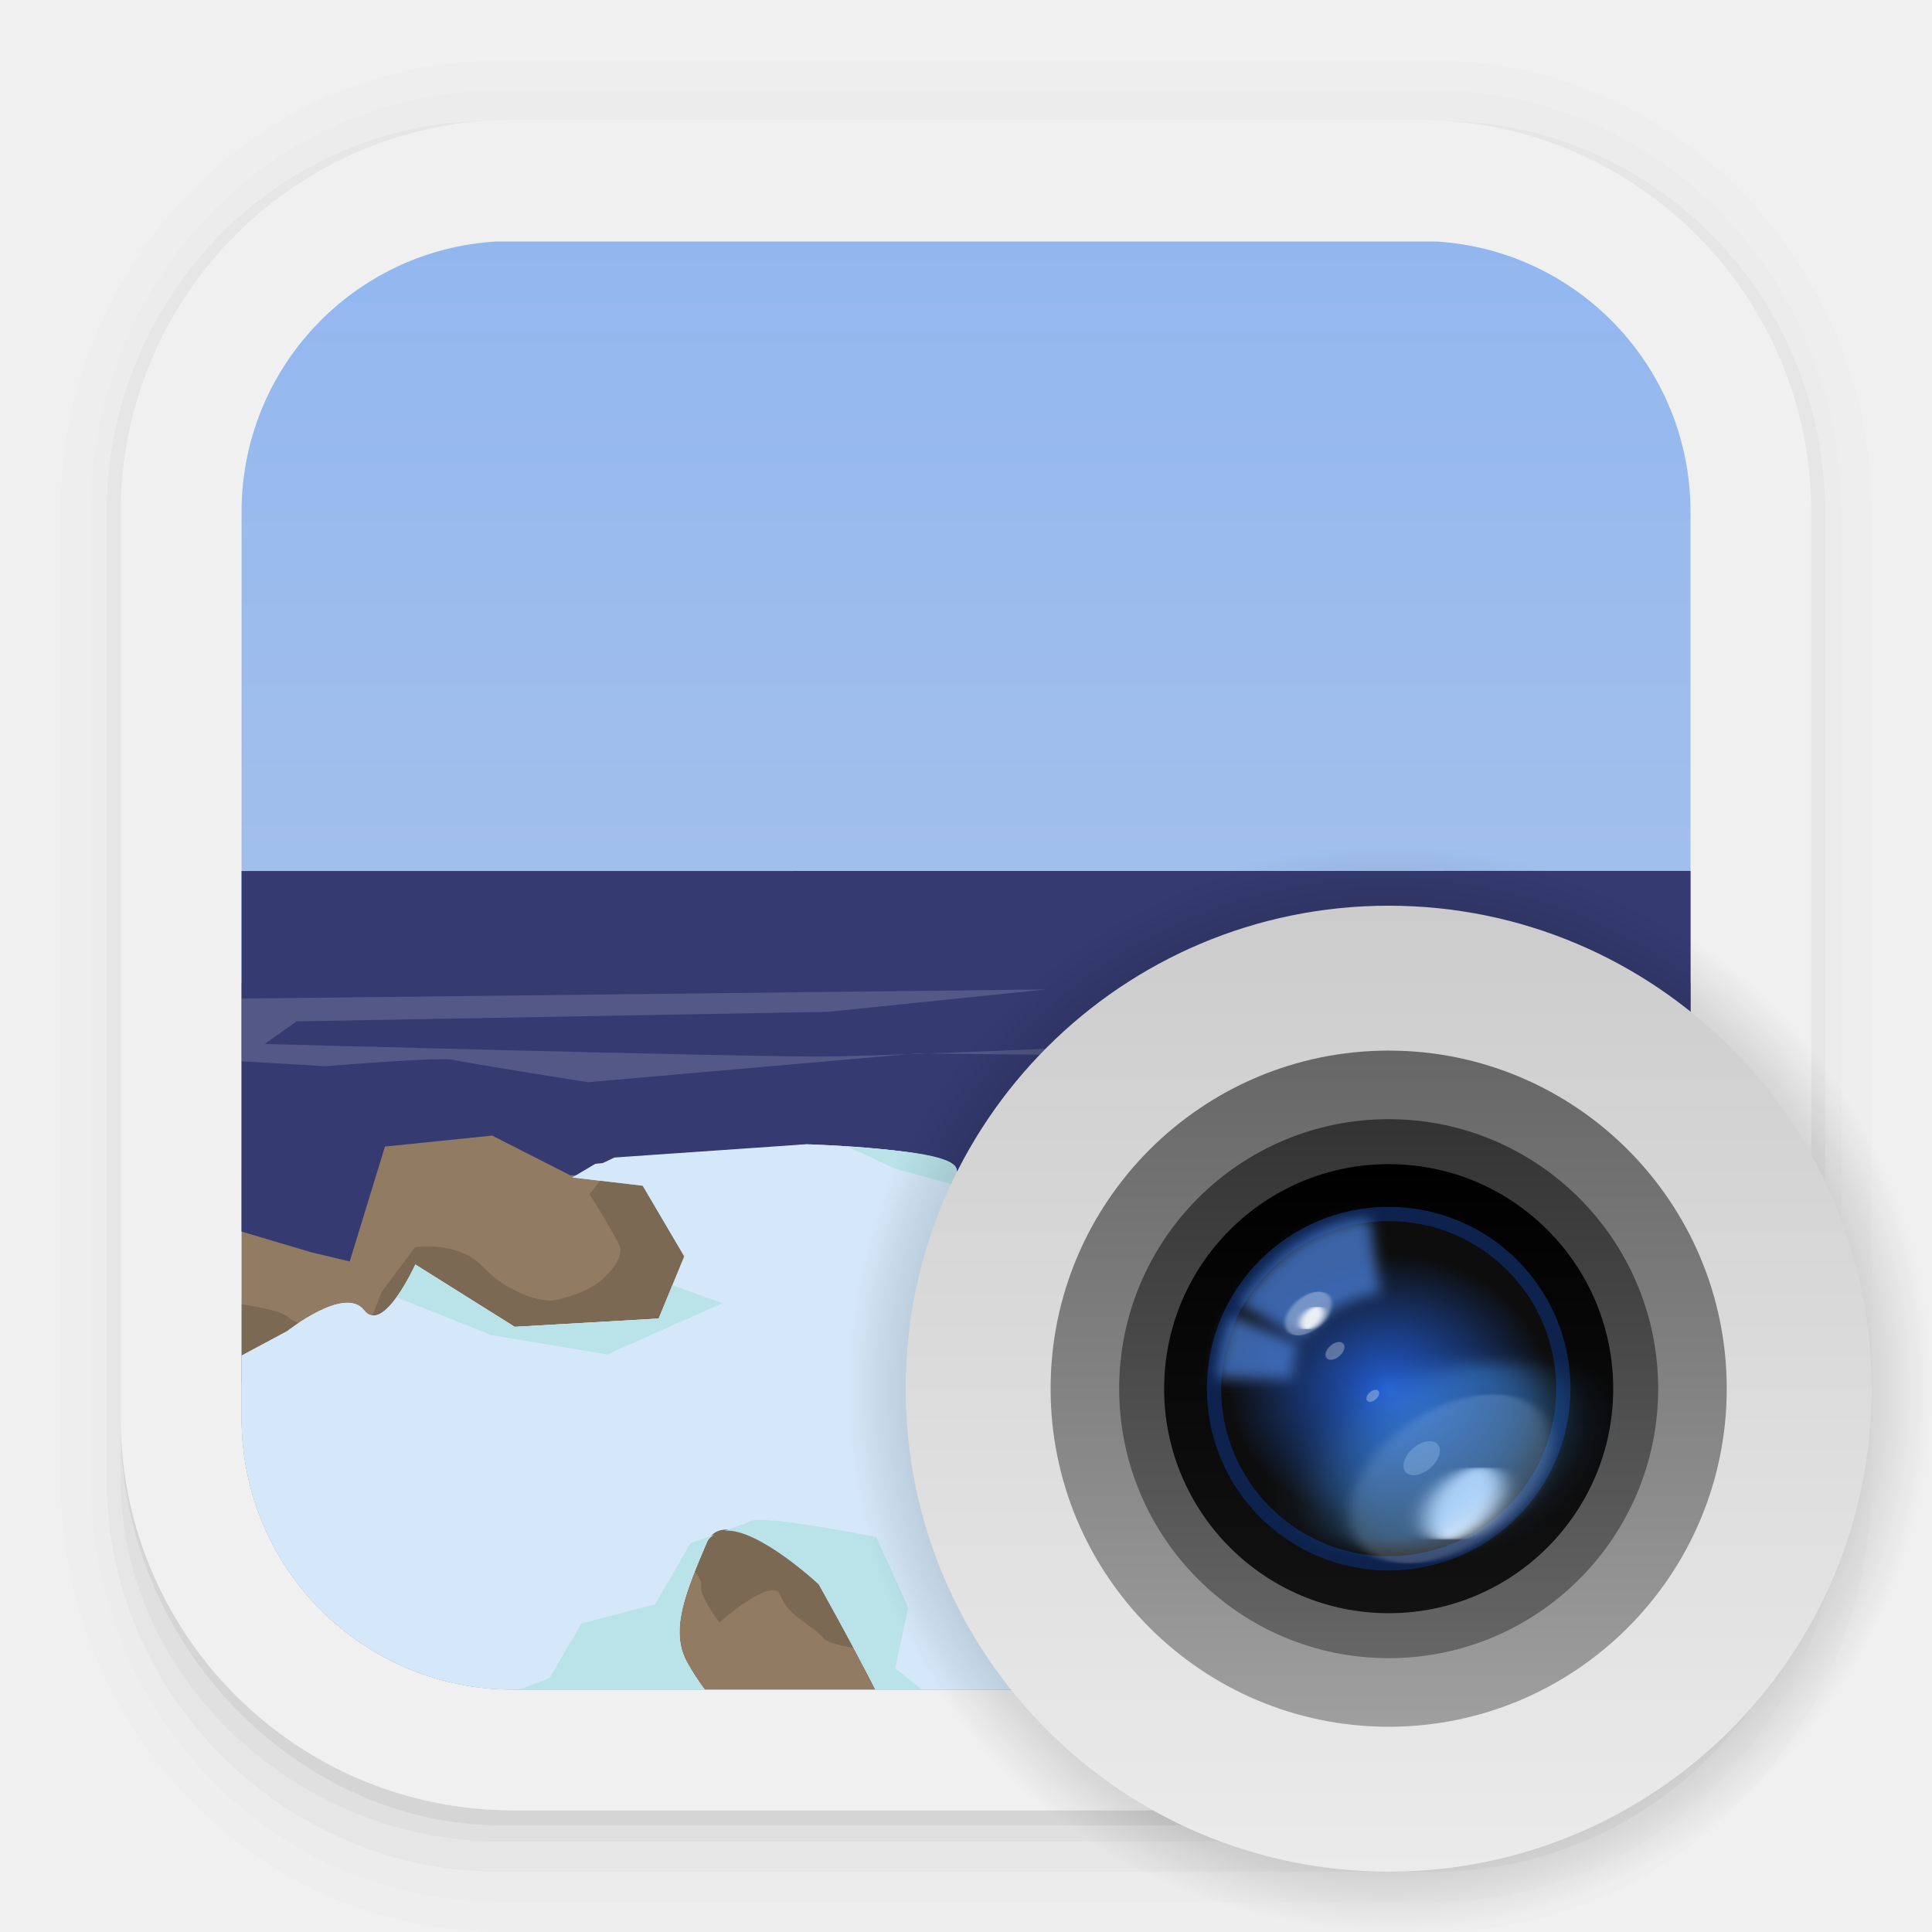
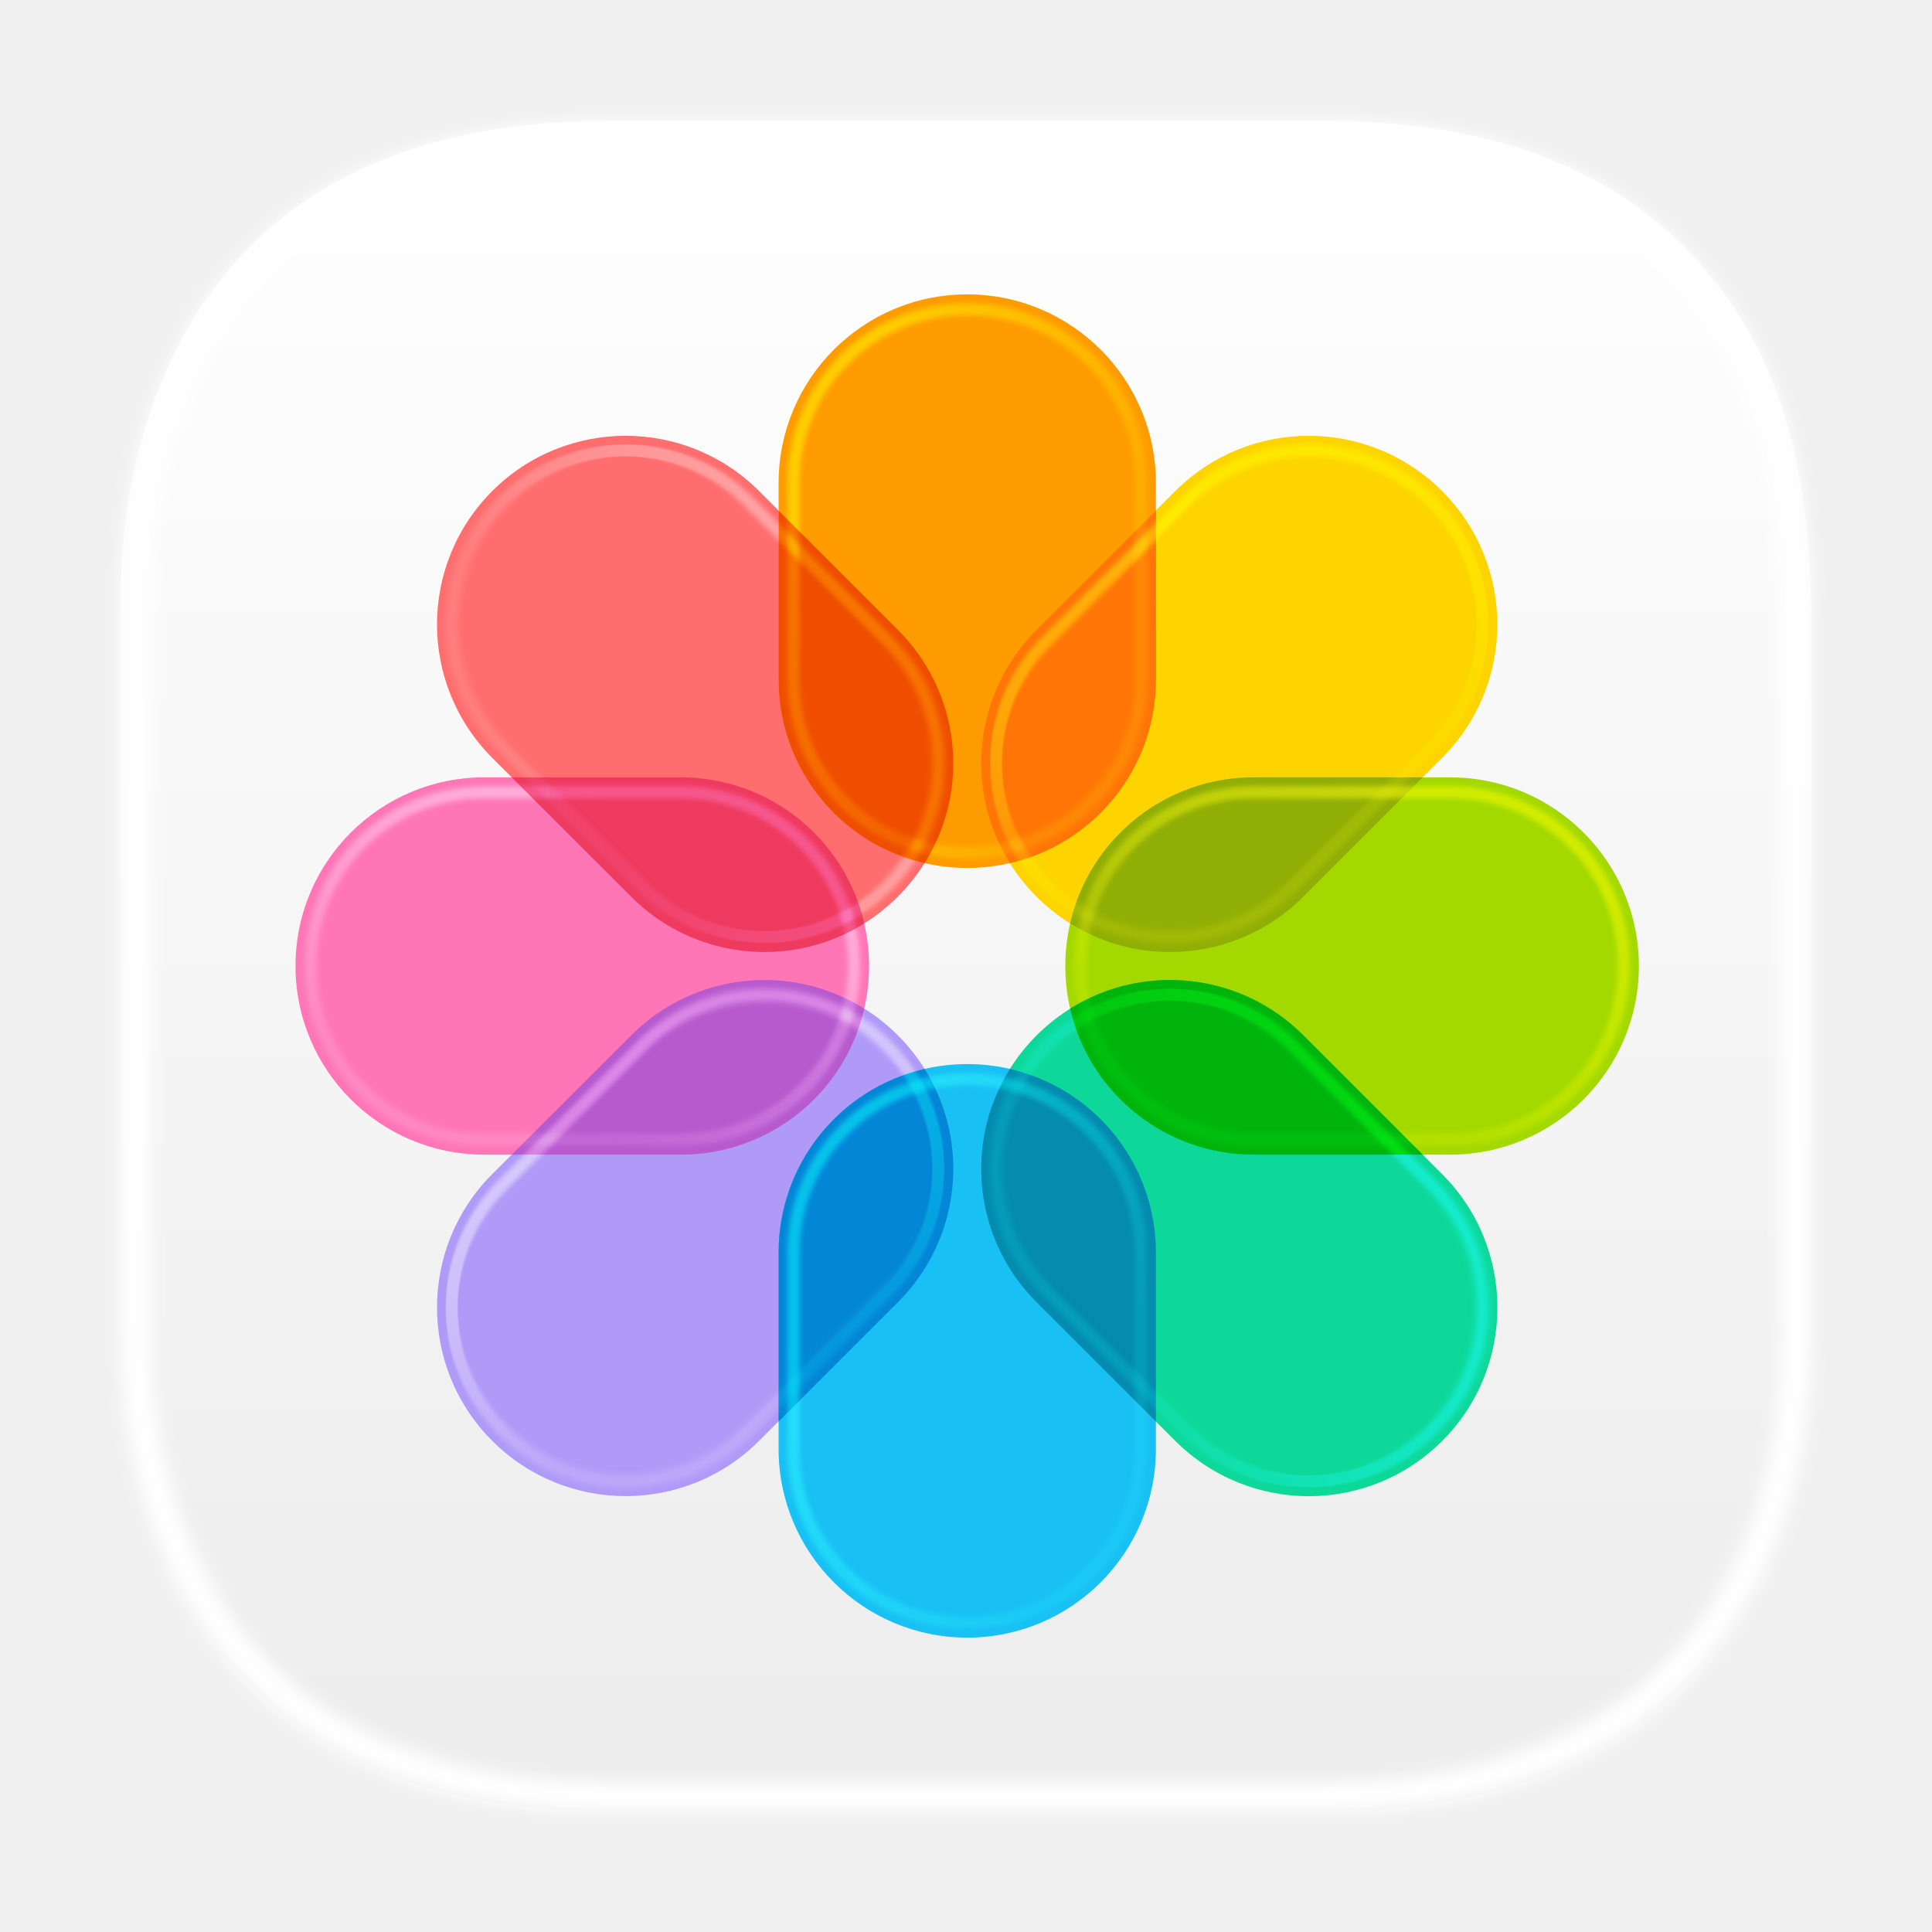
- <svg xmlns="http://www.w3.org/2000/svg" width="64" height="64" viewBox="0 0 16.933 16.933">
+ <svg xmlns="http://www.w3.org/2000/svg" xmlns:xlink="http://www.w3.org/1999/xlink" width="64" height="64" viewBox="0 0 16.933 16.933">
  <defs>
-     <filter id="i" width="1.22" height="1.26" x="-.11" y="-.13" color-interpolation-filters="sRGB">
-       <feGaussianBlur stdDeviation=".152" />
+     <linearGradient id="a">
+       <stop offset="0" stop-color="#fff" stop-opacity=".5" />
+       <stop offset="1" stop-color="#fff" stop-opacity=".15" />
+     </linearGradient>
+     <linearGradient id="b" x1="8.466" x2="8.466" y1="1.058" y2="15.875" gradientUnits="userSpaceOnUse">
+       <stop offset="0" stop-color="#fff" />
+       <stop offset="1" stop-color="#ececec" />
+     </linearGradient>
+     <linearGradient xlink:href="#a" id="d" x1="6.902" x2="9.525" y1="5.093" y2="6.085" gradientUnits="userSpaceOnUse" />
+     <linearGradient xlink:href="#a" id="f" x1="6.902" x2="9.525" y1="5.093" y2="6.085" gradientTransform="translate(0 6.747)" gradientUnits="userSpaceOnUse" />
+     <filter id="c" width="1.024" height="1.024" x="-.012" y="-.012" color-interpolation-filters="sRGB">
+       <feGaussianBlur stdDeviation=".074" />
    </filter>
-     <filter id="j" width="1.38" height="1.486" x="-.19" y="-.243" color-interpolation-filters="sRGB">
-       <feGaussianBlur stdDeviation=".152" />
+     <filter id="e" width="1.031" height="1.02" x="-.015" y="-.01" color-interpolation-filters="sRGB">
+       <feGaussianBlur stdDeviation=".02" />
    </filter>
-     <filter id="k" width="1.116" height="1.124" x="-.058" y="-.062" color-interpolation-filters="sRGB">
-       <feGaussianBlur stdDeviation=".128" />
-     </filter>
-     <filter id="l" width="1.125" height="1.133" x="-.062" y="-.067" color-interpolation-filters="sRGB">
-       <feGaussianBlur stdDeviation=".086" />
-     </filter>
-     <filter id="m" width="1.111" height="1.131" x="-.055" y="-.066" color-interpolation-filters="sRGB">
-       <feGaussianBlur stdDeviation=".762" />
-     </filter>
-     <filter id="n" width="1.023" height="1.025" x="-.012" y="-.012" color-interpolation-filters="sRGB">
-       <feGaussianBlur stdDeviation=".03" />
-     </filter>
-     <filter id="o" width="1.465" height="1.496" x="-.233" y="-.248" color-interpolation-filters="sRGB">
-       <feGaussianBlur stdDeviation="1.061" />
-     </filter>
-     <filter id="p" width="1.393" height="1.617" x="-.196" y="-.309" color-interpolation-filters="sRGB">
-       <feGaussianBlur stdDeviation="2.988" />
-     </filter>
-     <filter id="q" width="1.465" height="1.496" x="-.233" y="-.248" color-interpolation-filters="sRGB">
-       <feGaussianBlur stdDeviation=".512" />
-     </filter>
-     <linearGradient id="a" x1="7.982" x2="7.982" y1="1.319" y2="15.526" gradientUnits="userSpaceOnUse">
-       <stop offset="0" stop-color="#f0f0f0" />
-       <stop offset="1" stop-color="#f0f0f0" />
-     </linearGradient>
-     <linearGradient id="b" x1="8.466" x2="8.466" y1="10.583" y2="5.292" gradientTransform="translate(-44.798 -39.998)scale(9.0707)" gradientUnits="userSpaceOnUse">
-       <stop offset="0" stop-color="#b6c9e7" />
-       <stop offset="1" stop-color="#92b7ef" />
-     </linearGradient>
-     <linearGradient id="d" x1="8.467" x2="8.467" y1="-2.92" y2="19.84" gradientTransform="translate(9.021 8.759)scale(.37199)" gradientUnits="userSpaceOnUse">
-       <stop offset="0" stop-color="#ccc" />
-       <stop offset="1" stop-color="#ebebeb" />
-     </linearGradient>
-     <linearGradient id="e" x1="8.467" x2="8.467" y1="280.6" y2="296.47" gradientTransform="translate(8.983 -96.719)scale(.37645)" gradientUnits="userSpaceOnUse">
-       <stop offset="0" stop-color="#666" />
-       <stop offset="1" stop-color="#9f9f9f" />
-     </linearGradient>
-     <linearGradient id="f" x1="8.467" x2="8.467" y1="282.18" y2="294.88" gradientTransform="translate(9.021 -95.424)scale(.37199)" gradientUnits="userSpaceOnUse">
-       <stop offset="0" stop-color="#333" />
-       <stop offset="1" stop-color="#666" />
-     </linearGradient>
-     <linearGradient id="g" x1="8.467" x2="8.467" y1="283.24" y2="293.82" gradientTransform="translate(9.021 -95.424)scale(.37199)" gradientUnits="userSpaceOnUse">
-       <stop offset="0" />
-       <stop offset="1" stop-color="#121212" />
-     </linearGradient>
-     <radialGradient id="c" cx="12.171" cy="12.171" r="4.762" gradientUnits="userSpaceOnUse">
-       <stop offset="0" />
-       <stop offset="1" stop-opacity="0" />
-     </radialGradient>
-     <radialGradient id="h" cx="-136.99" cy="198.65" r="38.5" gradientTransform="matrix(.03653 0 0 .03068 17.174 5.813)" gradientUnits="userSpaceOnUse">
-       <stop offset="0" stop-color="#2561db" stop-opacity=".941" />
-       <stop offset="1" stop-color="#0d0d0d" />
-     </radialGradient>
  </defs>
-   <g color="#000">
-     <path d="M4.37.53C2.254.53.53 2.312.53 4.496v8.468c0 2.184 1.725 3.968 3.84 3.968h8.194c2.114 0 3.84-1.783 3.84-3.968V4.497c0-2.184-1.726-3.968-3.84-3.968zm.256.52h7.681c1.844 0 3.33 1.534 3.33 3.44v7.937c0 1.906-1.485 3.44-3.33 3.44h-7.68c-1.845 0-3.33-1.534-3.33-3.44V4.49c0-1.906 1.485-3.44 3.33-3.44z" opacity=".01" style="font-feature-settings:normal;font-variant-alternates:normal;font-variant-caps:normal;font-variant-east-asian:normal;font-variant-ligatures:normal;font-variant-numeric:normal;font-variant-position:normal;font-variation-settings:normal;inline-size:0;isolation:auto;mix-blend-mode:normal;shape-margin:0;shape-padding:0;text-decoration-color:#000;text-decoration-line:none;text-decoration-style:solid;text-indent:0;text-orientation:mixed;text-transform:none;white-space:normal" />
-     <path d="M4.359.794C2.392.794.795 2.447.795 4.48v8.5c0 2.035 1.597 3.688 3.564 3.688h8.216c1.967 0 3.564-1.653 3.564-3.688v-8.5c0-2.034-1.597-3.687-3.564-3.687zm.272.256h7.672c1.842 0 3.325 1.534 3.325 3.44v7.937c0 1.906-1.483 3.44-3.325 3.44H4.63c-1.842 0-3.325-1.534-3.325-3.44V4.49c0-1.906 1.483-3.44 3.325-3.44z" opacity=".01" style="font-feature-settings:normal;font-variant-alternates:normal;font-variant-caps:normal;font-variant-east-asian:normal;font-variant-ligatures:normal;font-variant-numeric:normal;font-variant-position:normal;font-variation-settings:normal;inline-size:0;isolation:auto;mix-blend-mode:normal;shape-margin:0;shape-padding:0;text-decoration-color:#000;text-decoration-line:none;text-decoration-style:solid;text-indent:0;text-orientation:mixed;text-transform:none;white-space:normal" />
-     <path d="M4.31 1.058c-1.866 0-3.375 1.539-3.375 3.44v8.467c0 1.9 1.57 3.439 3.435 3.439h8.2c1.866 0 3.427-1.538 3.427-3.44V4.498c0-1.9-1.51-3.439-3.375-3.439h-.097c1.794.087 3.214 1.582 3.214 3.432v7.937c0 1.906-1.506 3.44-3.377 3.44h-7.79c-1.871 0-3.377-1.534-3.377-3.44V4.49c0-1.85 1.42-3.345 3.214-3.432z" opacity=".03" style="font-feature-settings:normal;font-variant-alternates:normal;font-variant-caps:normal;font-variant-east-asian:normal;font-variant-ligatures:normal;font-variant-numeric:normal;font-variant-position:normal;font-variation-settings:normal;inline-size:0;isolation:auto;mix-blend-mode:normal;shape-margin:0;shape-padding:0;text-decoration-color:#000;text-decoration-line:none;text-decoration-style:solid;text-indent:0;text-orientation:mixed;text-transform:none;white-space:normal" />
-     <path d="M4 46.969V49c0 6.648 5.896 12 12.544 12h30.961C54.153 61 60 55.648 60 49v-1.992a12.97 12.97 0 0 1-13 12.963H17.002A12.973 12.973 0 0 1 4 46.969" opacity=".03" style="font-feature-settings:normal;font-variant-alternates:normal;font-variant-caps:normal;font-variant-east-asian:normal;font-variant-ligatures:normal;font-variant-numeric:normal;font-variant-position:normal;font-variation-settings:normal;inline-size:0;isolation:auto;mix-blend-mode:normal;shape-margin:0;shape-padding:0;text-decoration-color:#000;text-decoration-line:none;text-decoration-style:solid;text-indent:0;text-orientation:mixed;text-transform:none;white-space:normal" transform="scale(.26458)" />
-     <path d="M1.058 11.906v.592c0 1.939 1.573 3.5 3.332 3.5h8.16c1.76 0 3.325-1.561 3.325-3.5v-.58c-.006 2.095-1.537 3.78-3.44 3.78H4.498c-1.905 0-3.44-1.692-3.44-3.792" opacity=".05" style="font-feature-settings:normal;font-variant-alternates:normal;font-variant-caps:normal;font-variant-east-asian:normal;font-variant-ligatures:normal;font-variant-numeric:normal;font-variant-position:normal;font-variation-settings:normal;inline-size:0;isolation:auto;mix-blend-mode:normal;shape-margin:0;shape-padding:0;text-decoration-color:#000;text-decoration-line:none;text-decoration-style:solid;text-indent:0;text-orientation:mixed;text-transform:none;white-space:normal" />
-   </g>
-   <rect width="14.817" height="14.817" x="1.058" y="1.05" fill="url(#a)" rx="3.44" ry="3.44" />
-   <path fill="url(#b)" d="M16.426 8a8.97 8.97 0 0 0-8.424 8.97v30c0 4.986 4.014 9 9 9H47a8.98 8.98 0 0 0 8.998-8.961V16.932A8.97 8.97 0 0 0 47.576 8z" transform="scale(.26459)" />
-   <path fill="#927b63" d="M2.118 8.616v3.81a2.376 2.376 0 0 0 2.38 2.382h7.938a2.376 2.376 0 0 0 2.381-2.381v-3.81z" />
-   <path fill="#353b71" d="M2.117 7.634v3.16l.612.182.336.08.309-1.007.94-.096.684.348h.786l.79.555.784-.162.674.483.561.121-.327-.946 1.534.14.785.122 1.375-.524 2.667-.121.19-.006v-2.33z" />
-   <path fill="#d5e8f9" d="m7.065 10.03-1.847.17-.202.12.617.072.365.62-.224.545-1.263.072-.87-.546s-.281.62-.45.4c-.168-.217-.673.183-.673.183l-.4.215v.546a2.376 2.376 0 0 0 2.38 2.381h1.678a2 2 0 0 1-.15-.23c-.169-.292 0-.656.168-1.057s.982.364.982.364.298.53.497.923H9.83c.307-.255.982-.482 1.107-.45.068.018.156.226.242.45h1.257q.085-.002.168-.009l.297-.368s.422-.764.562-.873c.14-.11.505.073.673.255.035.038.049.122.053.225a2.37 2.37 0 0 0 .628-1.611V10.7c-1.586.015-3.347.056-3.347.056l-1.234-.181-.534-.239-.084.239-.813.145s-.394-.29-.422-.472-1.318-.219-1.318-.219z" />
-   <path d="m5.308 10.285-.14.182s.237.379.265.463-.069.211-.167.295-.267.14-.393.169c-.127.028-.435-.07-.645-.295s-.59-.169-.59-.169l-.294.393-.14.365s-.59-.042-.674-.14c-.043-.05-.234-.09-.413-.116v.668c0 .1.202.756.217.85.517.105 2.162.727 2.422.814.298.099 1.23-.1 1.23-.1s.179.16.16.239c-.02.079.158.317.158.317s.476-.417.536-.238.277.258.377.377c.099.12 1.29.198 1.508.258s1.924.04 1.924.04 1.548-.219 1.945-.278.913-.377 1.071-.417c.16-.04.14.1.258.238.12.14.536-.516.536-.516s0-1.627.159-2.083-.02-.675-.1-.952c-.079-.278-.317-.298-.317-.298l-1.091.178h-1.23l-3.219.051s-.687.182-.842.21-1.628-.21-1.628-.21z" opacity=".15" />
-   <path fill="#d5e8f9" d="m7.064 10.029-1.678.116-.37.174.617.073.364.619-.224.545-1.262.073-.871-.546s-.28.619-.45.4c-.167-.218-.672.183-.672.183l-.4.214v.546a2.376 2.376 0 0 0 2.38 2.382h1.678a2 2 0 0 1-.151-.232c-.169-.29 0-.655.169-1.055.168-.4.982.363.982.363s.297.53.497.924h2.156c.307-.256.982-.482 1.107-.45.068.018.157.225.242.45h1.258q.084-.002.167-.008l.297-.37s.422-.764.562-.873c.14-.11.505.074.674.255.035.038.048.122.052.226a2.37 2.37 0 0 0 .628-1.601v-1.738c-1.586.015-3.347.056-3.347.056l-1.234-.18-.309-.043-.308.042-.814.146s-.394-.291-.422-.473-1.318-.218-1.318-.218" />
-   <path fill="#b9e3e9" d="m7.435 10.053.412.19.632.173a.4.4 0 0 1-.096-.169c-.02-.13-.57-.173-.948-.194m2.59.157-.363.247.207-.044 1.234.617 1.516-.113 1.402.056s.382.249.797.553V10.7c-1.587.014-3.348.056-3.348.056l-1.234-.181zm-6.385.873s-.072.158-.165.287l.836.333 1.011.168 1.011-.45-.44-.157-.12.293-1.262.072zm10.129 1.995-.87.815-.269.874.27-.336s.423-.764.563-.873c.14-.11.505.073.673.255.035.038.048.122.052.225a2.4 2.4 0 0 0 .362-.513l-.079-.25zm-7.105.243a.2.2 0 0 0-.08.01c-.05.024-.127.047-.233.085.292-.026.825.469.825.469s.297.53.497.923h.407l-.234-.186.114-.534-.281-.617s-.553-.11-.876-.142a2 2 0 0 0-.14-.008zm-.405.129c-.085.03-.208.077-.208.077l-.309.533-.645.168-.28.478-.264.102h1.623a2 2 0 0 1-.151-.231c-.169-.291 0-.655.168-1.055.016-.037.042-.054.066-.072m4.732.525-.983.366-.382.467h.204c.307-.255.982-.482 1.106-.45.035.01.076.07.118.155l.132-.229z" />
-   <path fill="#927b63" d="m11.562 12.95-.119-1.27-.675-.04s-.119.16-.238.397c-.119.239-.873.358-.873.358s-.476.04-.357.357c.12.317.992.873.992.873l.754-.159 1.945-.159 1.19.04s.318-.873.238-1.111c-.079-.238.16-1.508-.238-1.19s-.476.515-.595.714-.754.119-.754.119l-.516-.238-.119.833-.317.476z" />
-   <path fill="#927b63" d="m11.562 12.95-.119-1.27-.675-.04s-.119.16-.238.397c-.119.239-.873.358-.873.358s-.476.04-.357.357c.12.317.992.873.992.873l.754-.159 1.945-.159 1.19.04s.318-.873.238-1.111c-.079-.238.16-1.508-.238-1.19s-.476.515-.595.714-.754.119-.754.119l-.516-.238-.119.833-.317.476z" />
-   <path d="M14.302 10.996q-.047-.009-.12.05c-.398.317-.477.515-.596.714s-.754.119-.754.119l-.516-.238-.119.833-.317.476h-.318l-.027-.296-.032.247s.109.277.148.267l.516-.119.159-.436.179-.337s.109-.229.188-.219c.08.01.824.06.824.06l.525-.199.239.12s.099.188.099.238-.02.297-.04.377c-.02.079-.188.307-.188.307l-.248.208-.02.09-.229-.08-.178.13-.159-.01-.208.013 1.071.036s.318-.873.238-1.111c-.069-.209.104-1.207-.117-1.24m-3.534.645s-.119.158-.238.396-.873.358-.873.358-.476.04-.357.357c.116.31.936.836.972.86.02-.074.038-.156.02-.186-.03-.05-.268-.258-.268-.258s-.218-.198-.178-.267c.04-.07.228-.15.297-.229.07-.079.546-.397.605-.456s.239-.397.239-.397l.337.09.187.495-.068-.724zm.893 1.696-.188.094.92-.075-.365-.009z" opacity=".15" />
-   <path fill="#fff" d="m9.167 8.672-7.05.08v.55l.736.043s1.01-.084 1.122-.056 1.178.196 1.178.196l2.891-.253 2.582.029 2.75-.253.982.224-.534-.307s-.73 0-.897.055c-.169.057-4.968.28-5.754.28S2.32 9.15 2.32 9.15l.28-.198 4.659-.084z" opacity=".15" />
-   <path fill="#fff" d="M14.81 9.736s-.088.004-1.263 0c-2 0-3.66-.258-3.8-.59.108.444 1.777.792 3.8.793 1.093.005 1.211.017 1.269.024z" opacity=".08" />
-   <circle cx="12.171" cy="12.171" r="4.762" fill="url(#c)" />
-   <g transform="translate(0 .265)">
-     <g stroke-width=".533">
-       <circle cx="12.171" cy="11.906" r="4.233" fill="url(#d)" />
-       <circle cx="12.171" cy="11.906" r="2.963" fill="url(#e)" />
-       <circle cx="12.171" cy="11.906" r="2.362" fill="url(#f)" />
-       <circle cx="12.171" cy="11.906" r="1.968" fill="url(#g)" />
-     </g>
-     <circle cx="12.171" cy="11.906" r="1.531" fill="url(#h)" stroke="#0d224d" stroke-linecap="round" stroke-linejoin="round" stroke-width=".125" />
-     <g stroke-width="1.434">
-       <path fill="#4678cc" d="m4.945 6.47 1.464.81s.458-.477.772-.686c.348-.23 1.105-.416 1.093-.36l-.241-1.762S6.412 4.31 4.945 6.47" filter="url(#i)" opacity=".8" transform="translate(9.021 8.759)scale(.37199)" />
-       <path fill="#4678cc" d="m4.788 6.73 1.565.695s-.089.202-.123.421c-.032.2.004.387.004.387l-1.806-.019s.072-1.036.36-1.484" filter="url(#j)" opacity=".8" transform="translate(9.021 8.759)scale(.37199)" />
-       <g fill="#fff" transform="translate(9.021 -95.424)scale(.37199)">
-         <ellipse cx="-228.33" cy="44.944" fill-opacity=".3" filter="url(#k)" rx="3.083" ry="1.903" transform="rotate(-40.912 351.478 75.712)scale(.20753)" />
-         <ellipse cx="-228.1" cy="51.166" fill-opacity=".3" filter="url(#l)" rx="1.918" ry="1.184" transform="rotate(-40.912 364.297 96.013)scale(.13617)" />
-         <ellipse cx="-222.03" cy="111.72" filter="url(#m)" opacity=".2" rx="18.419" ry="11.368" transform="rotate(-33.78 441.453 84.743)scale(.14284)" />
-         <ellipse cx="-235.29" cy="75.046" fill-opacity=".3" filter="url(#n)" rx="3.667" ry="2.263" transform="rotate(-40.912 363.859 94.854)scale(.13617)" />
-         <ellipse cx="-234.21" cy="88.759" filter="url(#o)" rx="6.386" ry="3.941" transform="rotate(-40.914 356.356 87.248)scale(.16571)" />
-       </g>
-       <g transform="translate(9.021 -95.424)scale(.37199)">
-         <ellipse cx="-222.03" cy="111.72" fill="#4397ee" filter="url(#p)" opacity=".45" rx="18.419" ry="11.368" transform="rotate(-30.522 485.005 70.007)scale(.16305)" />
-         <ellipse cx="-228.33" cy="44.944" fill="#fff" fill-opacity=".854" filter="url(#q)" rx="3.083" ry="1.903" transform="rotate(-40.914 369.07 103.988)scale(.10761)" />
-         <ellipse cx="-228.1" cy="51.166" fill="#fff" fill-opacity=".3" filter="url(#l)" rx="1.918" ry="1.184" transform="rotate(-40.912 374.319 107.861)scale(.09151)" />
-       </g>
-     </g>
-   </g>
+   <path fill="url(#b)" d="M5.36 1.058c-1.53 0-2.577.457-3.26 1.2-.678.74-1.042 1.8-1.042 3v6.416c0 1.2.364 2.261 1.042 3.001.683.744 1.73 1.2 3.26 1.2h6.23c1.53 0 2.579-.456 3.26-1.2.68-.74 1.025-1.703 1.025-3V5.5c0-1.57-.345-2.502-1.024-3.242-.682-.743-1.73-1.2-3.26-1.2H6.745z" />
+   <path fill="#fff" d="M5.36 1.058c-1.53 0-2.577.457-3.26 1.2-.678.74-1.042 1.8-1.042 3.001v6.415c0 1.2.364 2.26 1.043 3 .682.744 1.73 1.2 3.26 1.2h6.23c1.53 0 2.577-.456 3.26-1.2.678-.739 1.024-1.702 1.024-3V5.5c0-1.57-.346-2.502-1.024-3.242-.683-.743-1.73-1.2-3.26-1.2H6.745zm0 .264h6.232c1.477 0 2.437.432 3.064 1.116.634.69.954 1.53.954 3.062v6.174c0 1.251-.322 2.134-.954 2.822-.627.684-1.587 1.114-3.064 1.114H5.359c-1.477 0-2.437-.43-3.064-1.114-.625-.682-.973-1.675-.973-2.822V5.26c0-1.148.348-2.14.973-2.822.627-.684 1.587-1.116 3.064-1.116" filter="url(#c)" />
+   <rect width="3.307" height="5.027" x="10.327" y="-5.894" fill="#fdd300" rx="1.654" ry="1.654" style="paint-order:fill markers stroke" transform="rotate(45)" />
+   <rect width="3.307" height="5.027" x="10.327" y=".852" fill="#b09af8" rx="1.654" ry="1.654" style="paint-order:fill markers stroke" transform="rotate(45)" />
+   <rect width="3.307" height="5.027" x="6.813" y="-14.364" fill="#a3d900" rx="1.654" ry="1.654" style="paint-order:fill markers stroke" transform="rotate(90)" />
+   <rect width="3.307" height="5.027" x="6.813" y="-7.617" fill="#ff76b6" rx="1.654" ry="1.654" style="paint-order:fill markers stroke" transform="rotate(90)" />
+   <rect width="3.307" height="5.027" x="-1.661" y="-17.868" fill="#0ed899" rx="1.654" ry="1.654" style="paint-order:fill markers stroke" transform="rotate(135)" />
+   <rect width="3.307" height="5.027" x="-1.661" y="-11.121" fill="#ff6e6f" rx="1.654" ry="1.654" style="paint-order:fill markers stroke" transform="rotate(135)" />
+   <rect width="3.307" height="5.027" x="-10.131" y="-14.353" fill="#18c0f4" rx="1.654" ry="1.654" style="paint-order:fill markers stroke" transform="scale(-1)" />
+   <rect width="3.307" height="5.027" x="-10.131" y="-7.607" fill="#fe9b00" rx="1.654" ry="1.654" style="paint-order:fill markers stroke" transform="scale(-1)" />
+   <path fill="#ff7606" d="M10.328-4v1.479a1.65 1.65 0 0 0 1.28 1.611 1.65 1.65 0 0 0-.235-2.044z" style="mix-blend-mode:normal;paint-order:fill markers stroke" transform="rotate(45)" />
+   <path fill="#ef4d00" d="M6.824 4.475 7.869 5.52a1.65 1.65 0 0 1 .235 2.045 1.65 1.65 0 0 1-1.28-1.612z" style="mix-blend-mode:normal;paint-order:fill markers stroke" />
+   <path fill="#048bae" d="m10.131 12.459-1.045-1.045a1.65 1.65 0 0 1-.235-2.045 1.65 1.65 0 0 1 1.28 1.612z" style="mix-blend-mode:normal;paint-order:fill markers stroke" />
+   <path fill="#0486d7" d="m6.824 12.459 1.045-1.045a1.65 1.65 0 0 0 .235-2.045 1.65 1.65 0 0 0-1.28 1.612z" style="mix-blend-mode:normal;paint-order:fill markers stroke" />
+   <path fill="#01b40c" d="m12.469 10.12-1.045-1.045a1.65 1.65 0 0 0-2.045-.235 1.65 1.65 0 0 0 1.612 1.28z" style="mix-blend-mode:normal;paint-order:fill markers stroke" />
+   <path fill="#91ae06" d="m12.469 6.813-1.045 1.045a1.65 1.65 0 0 1-2.045.235 1.65 1.65 0 0 1 1.612-1.28z" style="mix-blend-mode:normal;paint-order:fill markers stroke" />
+   <path fill="#b65ace" d="m4.485 10.12 1.046-1.045a1.65 1.65 0 0 1 2.044-.235 1.65 1.65 0 0 1-1.611 1.28z" style="mix-blend-mode:normal;paint-order:fill markers stroke" />
+   <path fill="#ee3a5e" d="m4.485 6.813 1.046 1.045a1.65 1.65 0 0 0 2.044.235 1.65 1.65 0 0 0-1.611-1.28z" style="mix-blend-mode:normal;paint-order:fill markers stroke" />
+   <path fill="url(#d)" d="M8.476 2.658c-.873 0-1.574.7-1.574 1.574v1.721c0 .873.7 1.574 1.574 1.574s1.575-.7 1.575-1.574v-1.72a1.57 1.57 0 0 0-1.575-1.575m0 .106c.817 0 1.47.651 1.47 1.468v1.721c0 .817-.653 1.469-1.47 1.469S7.008 6.77 7.008 5.953v-1.72c0-.818.651-1.47 1.468-1.47" filter="url(#e)" style="mix-blend-mode:overlay;paint-order:fill markers stroke" />
+   <path fill="url(#f)" d="M8.476 9.405c-.873 0-1.574.7-1.574 1.574v1.72c0 .874.7 1.575 1.574 1.575s1.575-.7 1.575-1.574v-1.721a1.57 1.57 0 0 0-1.575-1.574m0 .105c.817 0 1.47.652 1.47 1.469v1.72c0 .818-.653 1.47-1.47 1.47s-1.468-.652-1.468-1.47v-1.72c0-.817.651-1.469 1.468-1.469" filter="url(#e)" style="mix-blend-mode:overlay;paint-order:fill markers stroke" />
+   <path fill="url(#d)" d="M8.476 2.658c-.873 0-1.574.7-1.574 1.574v1.721c0 .873.7 1.574 1.574 1.574s1.575-.7 1.575-1.574v-1.72a1.57 1.57 0 0 0-1.575-1.575m0 .106c.817 0 1.47.651 1.47 1.468v1.721c0 .817-.653 1.469-1.47 1.469S7.008 6.77 7.008 5.953v-1.72c0-.818.651-1.47 1.468-1.47" filter="url(#e)" style="mix-blend-mode:overlay;paint-order:fill markers stroke" transform="rotate(45 8.477 8.466)" />
+   <path fill="url(#f)" d="M8.476 9.405c-.873 0-1.574.7-1.574 1.574v1.72c0 .874.7 1.575 1.574 1.575s1.575-.7 1.575-1.574v-1.721a1.57 1.57 0 0 0-1.575-1.574m0 .105c.817 0 1.47.652 1.47 1.469v1.72c0 .818-.653 1.47-1.47 1.47s-1.468-.652-1.468-1.47v-1.72c0-.817.651-1.469 1.468-1.469" filter="url(#e)" style="mix-blend-mode:overlay;paint-order:fill markers stroke" transform="rotate(45 8.477 8.466)" />
+   <path fill="url(#d)" d="M8.476 2.658c-.873 0-1.574.7-1.574 1.574v1.721c0 .873.7 1.574 1.574 1.574s1.575-.7 1.575-1.574v-1.72a1.57 1.57 0 0 0-1.575-1.575m0 .106c.817 0 1.47.651 1.47 1.468v1.721c0 .817-.653 1.469-1.47 1.469S7.008 6.77 7.008 5.953v-1.72c0-.818.651-1.47 1.468-1.47" filter="url(#e)" style="mix-blend-mode:overlay;paint-order:fill markers stroke" transform="rotate(90 8.477 8.466)" />
+   <path fill="url(#f)" d="M8.476 9.405c-.873 0-1.574.7-1.574 1.574v1.72c0 .874.7 1.575 1.574 1.575s1.575-.7 1.575-1.574v-1.721a1.57 1.57 0 0 0-1.575-1.574m0 .105c.817 0 1.47.652 1.47 1.469v1.72c0 .818-.653 1.47-1.47 1.47s-1.468-.652-1.468-1.47v-1.72c0-.817.651-1.469 1.468-1.469" filter="url(#e)" style="mix-blend-mode:overlay;paint-order:fill markers stroke" transform="rotate(90 8.477 8.466)" />
+   <path fill="url(#d)" d="M8.476 2.658c-.873 0-1.574.7-1.574 1.574v1.721c0 .873.7 1.574 1.574 1.574s1.575-.7 1.575-1.574v-1.72a1.57 1.57 0 0 0-1.575-1.575m0 .106c.817 0 1.47.651 1.47 1.468v1.721c0 .817-.653 1.469-1.47 1.469S7.008 6.77 7.008 5.953v-1.72c0-.818.651-1.47 1.468-1.47" filter="url(#e)" style="mix-blend-mode:overlay;paint-order:fill markers stroke" transform="rotate(135 8.477 8.466)" />
+   <path fill="url(#f)" d="M8.476 9.405c-.873 0-1.574.7-1.574 1.574v1.72c0 .874.7 1.575 1.574 1.575s1.575-.7 1.575-1.574v-1.721a1.57 1.57 0 0 0-1.575-1.574m0 .105c.817 0 1.47.652 1.47 1.469v1.72c0 .818-.653 1.47-1.47 1.47s-1.468-.652-1.468-1.47v-1.72c0-.817.651-1.469 1.468-1.469" filter="url(#e)" style="mix-blend-mode:overlay;paint-order:fill markers stroke" transform="rotate(135 8.477 8.466)" />
</svg>
